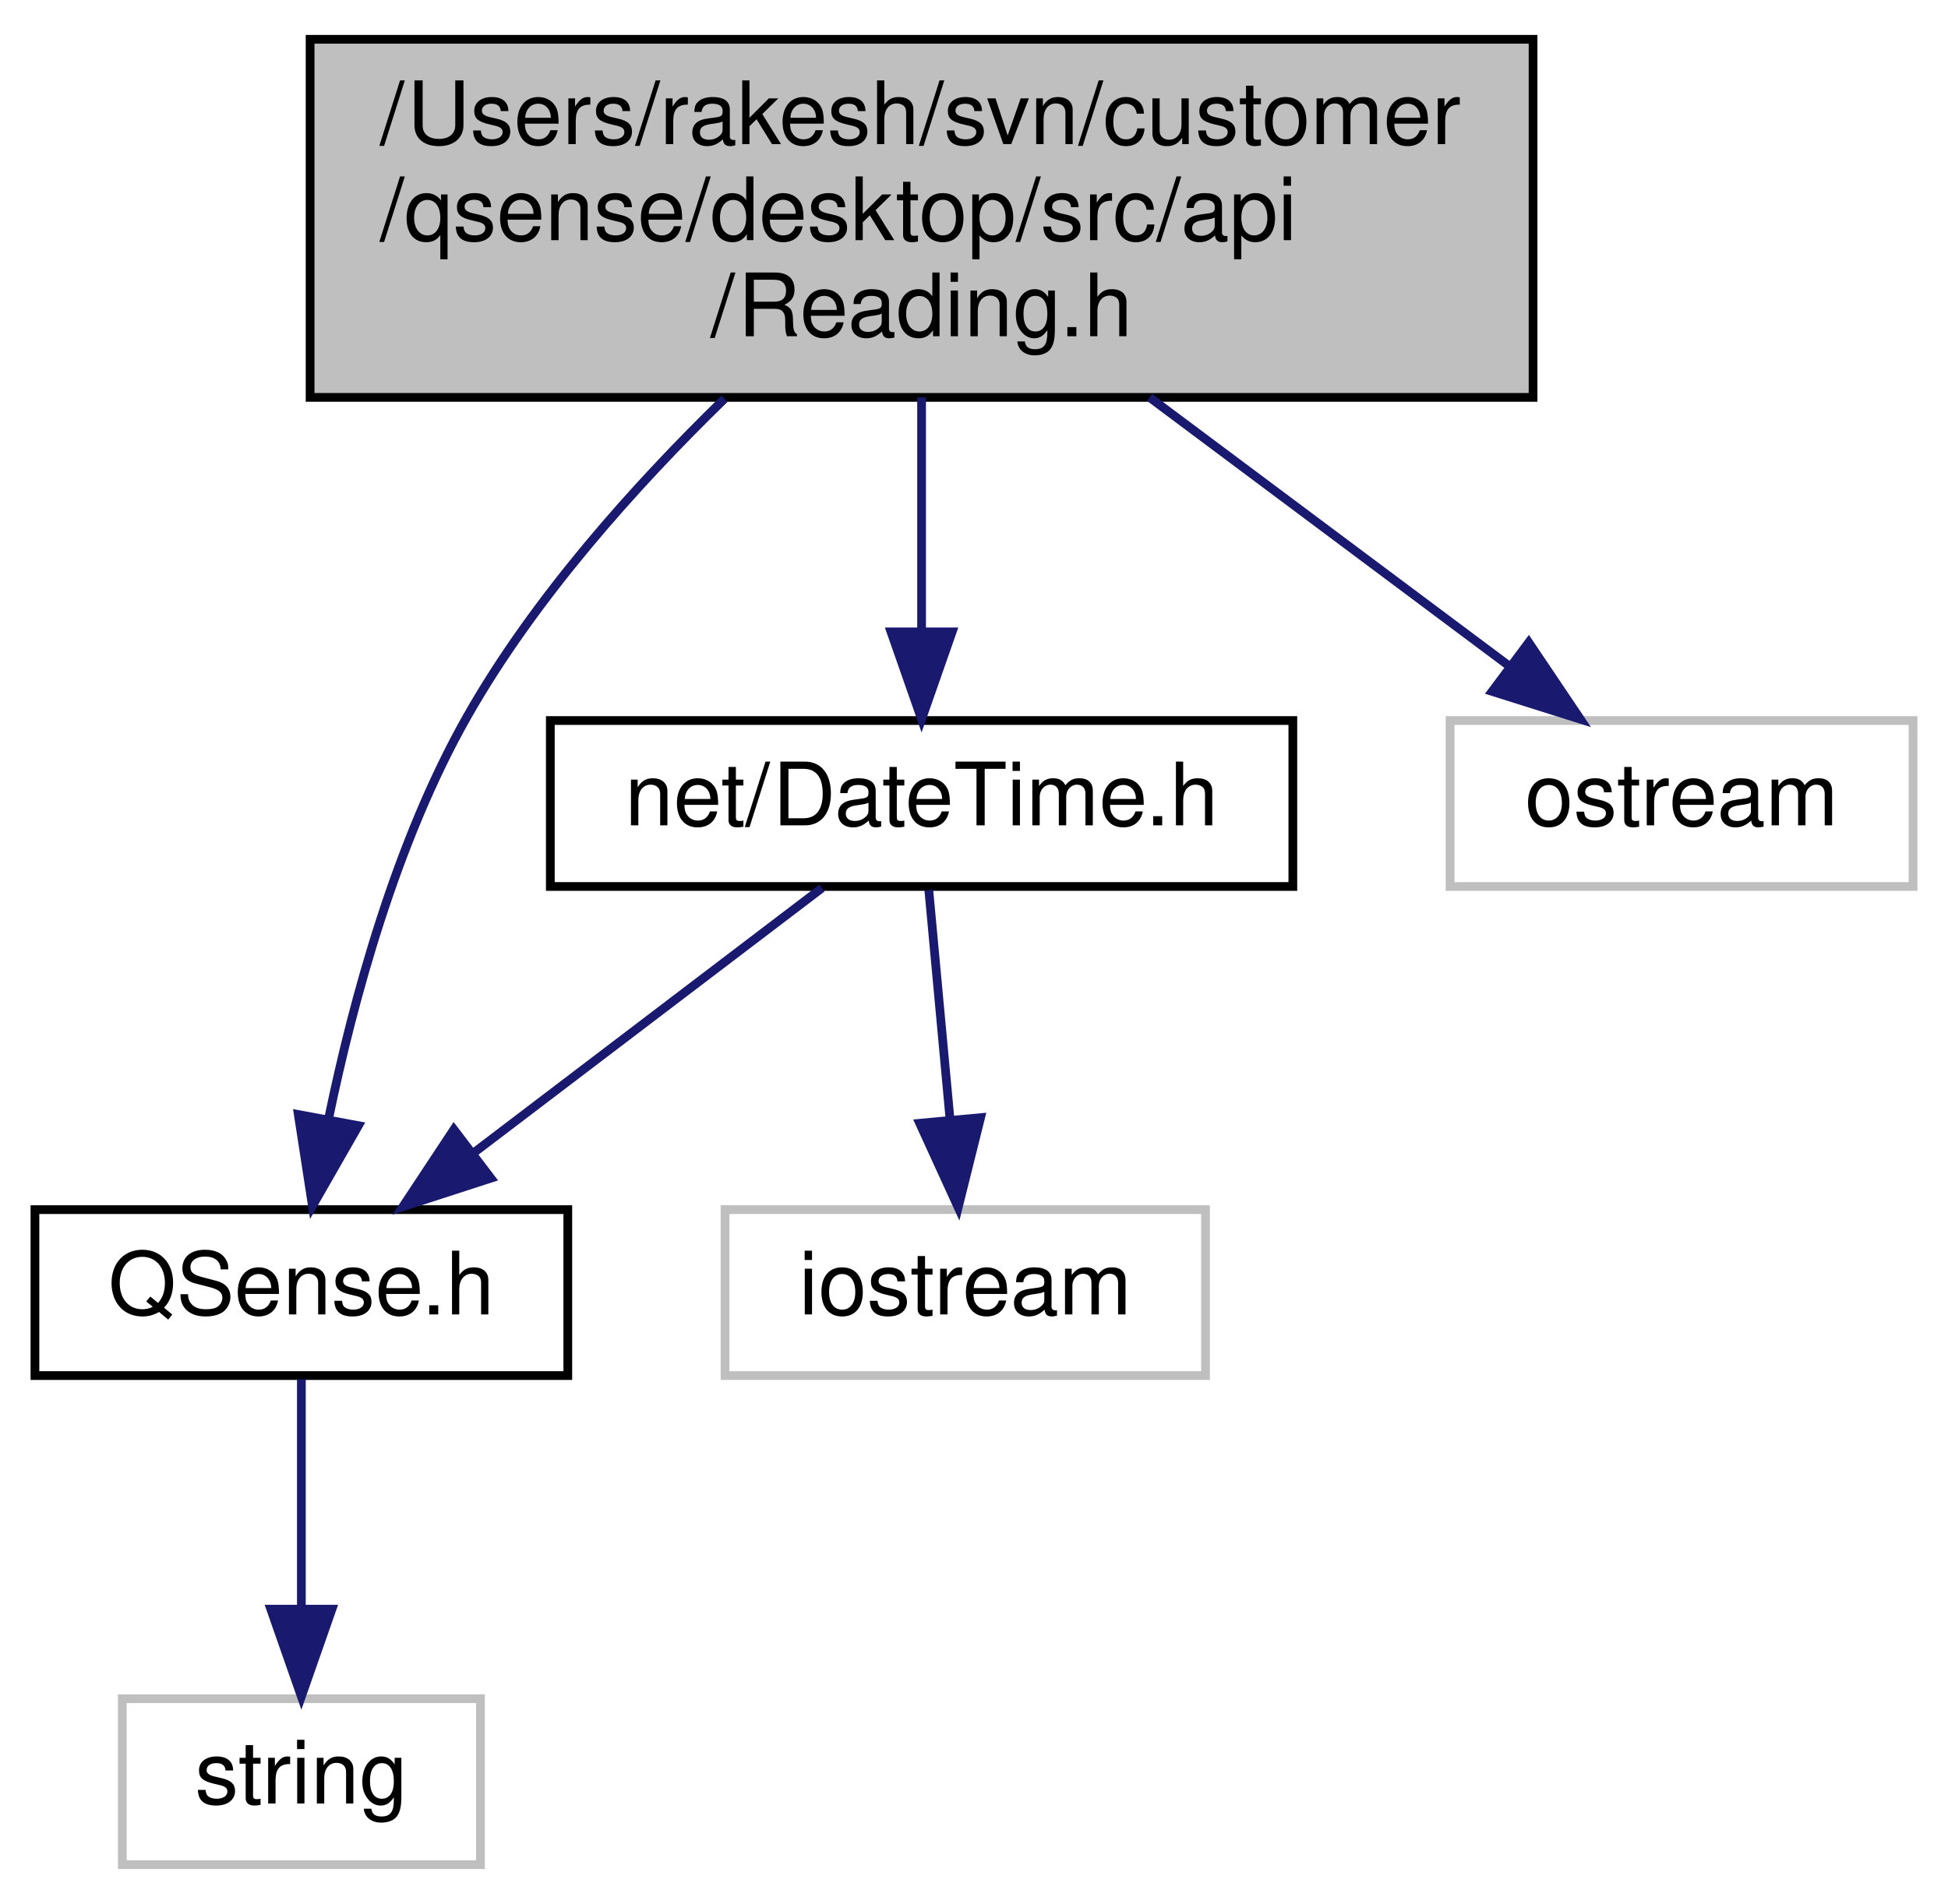
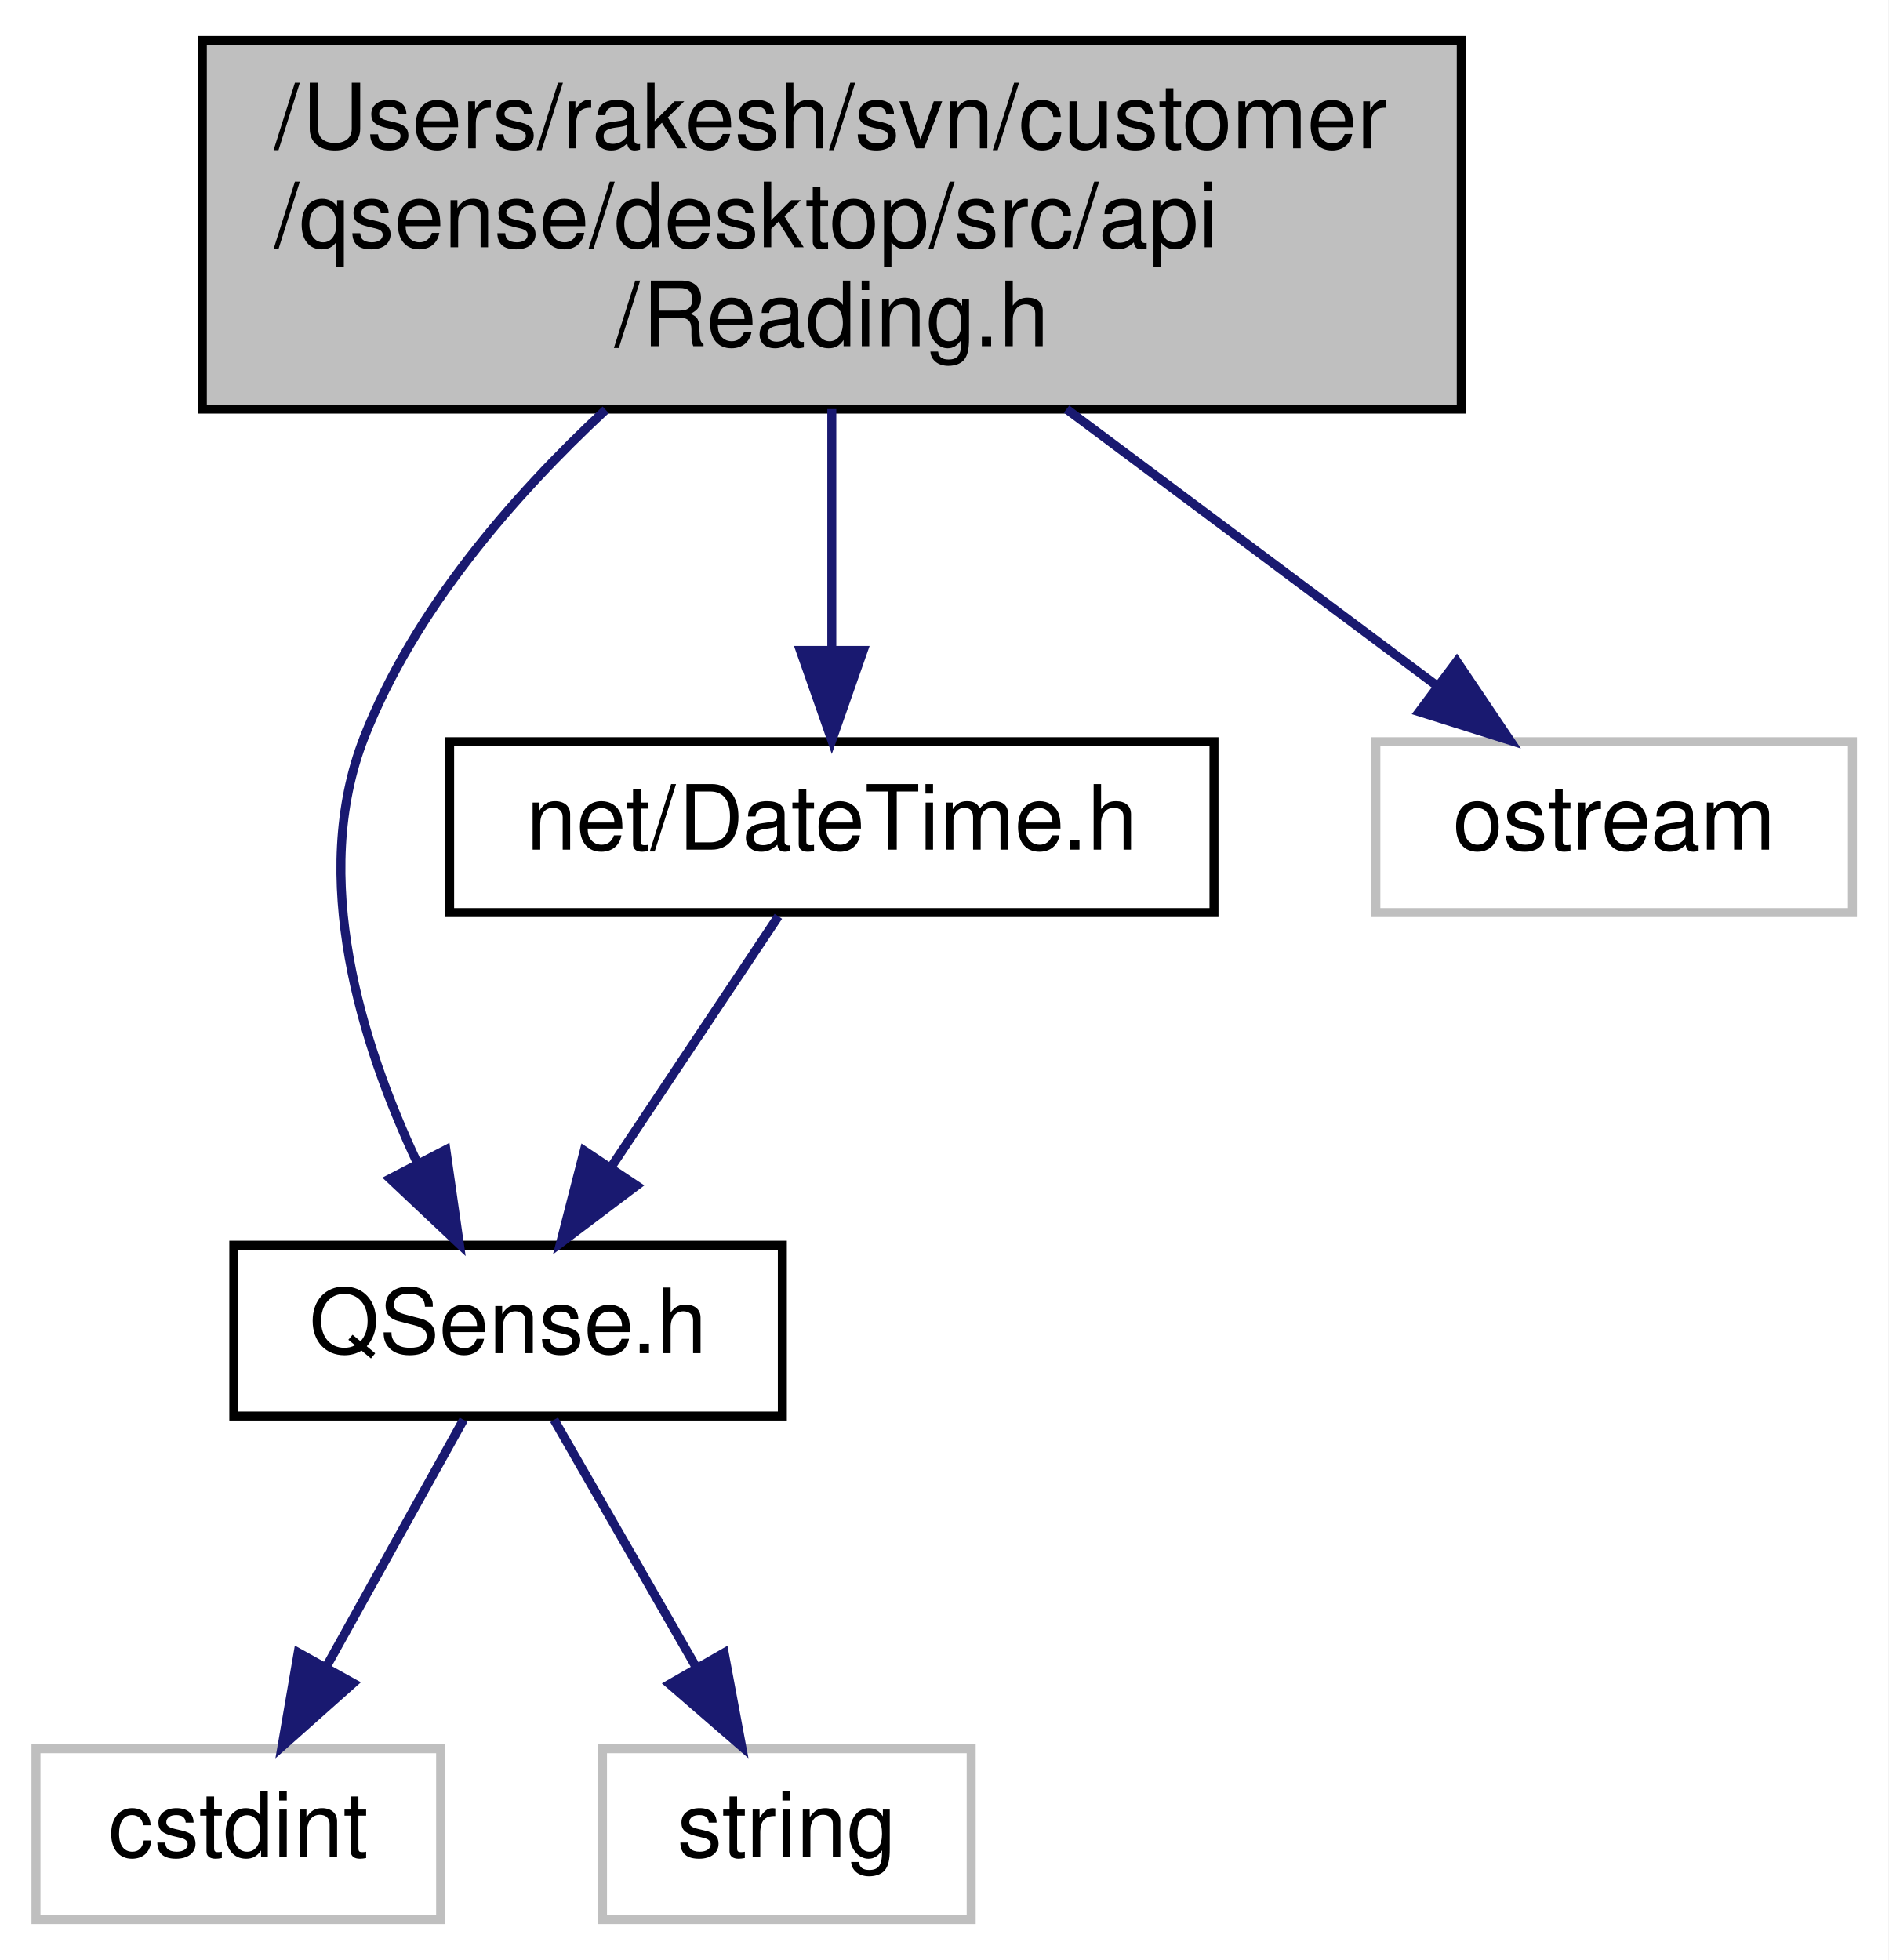
- <svg xmlns="http://www.w3.org/2000/svg" xmlns:xlink="http://www.w3.org/1999/xlink" width="223pt" height="218pt" viewBox="0.00 0.00 223.00 218.00">
+ <svg xmlns="http://www.w3.org/2000/svg" xmlns:xlink="http://www.w3.org/1999/xlink" width="210pt" height="218pt" viewBox="0.00 0.00 210.00 218.00">
  <g id="graph0" class="graph" transform="scale(1 1) rotate(0) translate(4 214)">
-     <polygon fill="white" stroke="none" points="-4,4 -4,-214 219,-214 219,4 -4,4" />
+     <polygon fill="white" stroke="none" points="-4,4 -4,-214 206,-214 206,4 -4,4" />
    <g id="node1" class="node">
-       <polygon fill="#bfbfbf" stroke="black" points="31.5,-168.5 31.5,-209.5 171.5,-209.5 171.5,-168.5 31.5,-168.5" />
-       <text text-anchor="start" x="39.5" y="-197.5" font-family="Helvetica,sans-Serif" font-size="10.00">/Users/rakesh/svn/customer</text>
-       <text text-anchor="start" x="39.5" y="-186.5" font-family="Helvetica,sans-Serif" font-size="10.00">/qsense/desktop/src/api</text>
-       <text text-anchor="middle" x="101.5" y="-175.5" font-family="Helvetica,sans-Serif" font-size="10.00">/Reading.h</text>
+       <polygon fill="#bfbfbf" stroke="black" points="18.5,-168.5 18.5,-209.5 158.5,-209.5 158.5,-168.5 18.5,-168.5" />
+       <text text-anchor="start" x="26.5" y="-197.5" font-family="Helvetica,sans-Serif" font-size="10.00">/Users/rakesh/svn/customer</text>
+       <text text-anchor="start" x="26.5" y="-186.5" font-family="Helvetica,sans-Serif" font-size="10.00">/qsense/desktop/src/api</text>
+       <text text-anchor="middle" x="88.5" y="-175.5" font-family="Helvetica,sans-Serif" font-size="10.00">/Reading.h</text>
    </g>
    <g id="node2" class="node">
      <g id="a_node2">
        <a xlink:href="_q_sense_8h.xhtml" target="_top" xlink:title="QSense.h">
-           <polygon fill="white" stroke="black" points="0,-56.5 0,-75.5 61,-75.5 61,-56.5 0,-56.5" />
-           <text text-anchor="middle" x="30.5" y="-63.5" font-family="Helvetica,sans-Serif" font-size="10.00">QSense.h</text>
+           <polygon fill="white" stroke="black" points="22,-56.5 22,-75.5 83,-75.5 83,-56.5 22,-56.5" />
+           <text text-anchor="middle" x="52.5" y="-63.5" font-family="Helvetica,sans-Serif" font-size="10.00">QSense.h</text>
        </a>
      </g>
    </g>
    <g id="edge1" class="edge">
-       <path fill="none" stroke="midnightblue" d="M78.935,-168.338C68.684,-158.356 57.164,-145.499 49.5,-132 41.337,-117.623 36.409,-99.427 33.625,-85.946" />
-       <polygon fill="midnightblue" stroke="midnightblue" points="37.03,-85.114 31.767,-75.919 30.148,-86.389 37.03,-85.114" />
+       <path fill="none" stroke="midnightblue" d="M63.354,-168.419C52.945,-158.723 42.028,-146.078 36.5,-132 30.407,-116.484 36.165,-97.949 42.406,-84.65" />
+       <polygon fill="midnightblue" stroke="midnightblue" points="45.584,-86.124 47.085,-75.636 39.371,-82.899 45.584,-86.124" />
    </g>
-     <g id="node4" class="node">
-       <g id="a_node4">
+     <g id="node5" class="node">
+       <g id="a_node5">
        <a xlink:href="_date_time_8h.xhtml" target="_top" xlink:title="net/DateTime.h">
-           <polygon fill="white" stroke="black" points="59,-112.5 59,-131.5 144,-131.5 144,-112.5 59,-112.5" />
-           <text text-anchor="middle" x="101.5" y="-119.5" font-family="Helvetica,sans-Serif" font-size="10.00">net/DateTime.h</text>
+           <polygon fill="white" stroke="black" points="46,-112.5 46,-131.5 131,-131.5 131,-112.5 46,-112.5" />
+           <text text-anchor="middle" x="88.5" y="-119.5" font-family="Helvetica,sans-Serif" font-size="10.00">net/DateTime.h</text>
        </a>
      </g>
    </g>
-     <g id="edge3" class="edge">
-       <path fill="none" stroke="midnightblue" d="M101.5,-168.498C101.5,-160.065 101.5,-150.235 101.5,-141.874" />
-       <polygon fill="midnightblue" stroke="midnightblue" points="105,-141.652 101.5,-131.652 98,-141.653 105,-141.652" />
+     <g id="edge4" class="edge">
+       <path fill="none" stroke="midnightblue" d="M88.5,-168.498C88.5,-160.065 88.5,-150.235 88.5,-141.874" />
+       <polygon fill="midnightblue" stroke="midnightblue" points="92,-141.652 88.5,-131.652 85,-141.653 92,-141.652" />
    </g>
    <g id="node6" class="node">
-       <polygon fill="white" stroke="#bfbfbf" points="162,-112.5 162,-131.5 215,-131.5 215,-112.5 162,-112.5" />
-       <text text-anchor="middle" x="188.5" y="-119.5" font-family="Helvetica,sans-Serif" font-size="10.00">ostream</text>
+       <polygon fill="white" stroke="#bfbfbf" points="149,-112.5 149,-131.5 202,-131.5 202,-112.5 149,-112.5" />
+       <text text-anchor="middle" x="175.5" y="-119.5" font-family="Helvetica,sans-Serif" font-size="10.00">ostream</text>
    </g>
    <g id="edge6" class="edge">
-       <path fill="none" stroke="midnightblue" d="M127.603,-168.498C140.813,-158.628 156.587,-146.843 168.77,-137.741" />
-       <polygon fill="midnightblue" stroke="midnightblue" points="171.003,-140.442 176.919,-131.652 166.813,-134.834 171.003,-140.442" />
+       <path fill="none" stroke="midnightblue" d="M114.603,-168.498C127.813,-158.628 143.587,-146.843 155.77,-137.741" />
+       <polygon fill="midnightblue" stroke="midnightblue" points="158.003,-140.442 163.919,-131.652 153.813,-134.834 158.003,-140.442" />
    </g>
    <g id="node3" class="node">
-       <polygon fill="white" stroke="#bfbfbf" points="10,-0.5 10,-19.5 51,-19.5 51,-0.5 10,-0.5" />
-       <text text-anchor="middle" x="30.5" y="-7.5" font-family="Helvetica,sans-Serif" font-size="10.00">string</text>
+       <polygon fill="white" stroke="#bfbfbf" points="0,-0.5 0,-19.5 45,-19.5 45,-0.5 0,-0.5" />
+       <text text-anchor="middle" x="22.5" y="-7.5" font-family="Helvetica,sans-Serif" font-size="10.00">cstdint</text>
    </g>
    <g id="edge2" class="edge">
-       <path fill="none" stroke="midnightblue" d="M30.5,-56.083C30.5,-49.006 30.5,-38.861 30.5,-29.986" />
-       <polygon fill="midnightblue" stroke="midnightblue" points="34,-29.751 30.5,-19.751 27,-29.751 34,-29.751" />
+       <path fill="none" stroke="midnightblue" d="M47.546,-56.083C43.396,-48.613 37.347,-37.724 32.233,-28.52" />
+       <polygon fill="midnightblue" stroke="midnightblue" points="35.278,-26.793 27.362,-19.751 29.159,-30.192 35.278,-26.793" />
    </g>
-     <g id="edge4" class="edge">
-       <path fill="none" stroke="midnightblue" d="M90.093,-112.324C79.391,-104.185 63.159,-91.84 50.337,-82.087" />
-       <polygon fill="midnightblue" stroke="midnightblue" points="52.193,-79.102 42.115,-75.834 47.956,-84.673 52.193,-79.102" />
+     <g id="node4" class="node">
+       <polygon fill="white" stroke="#bfbfbf" points="63,-0.5 63,-19.5 104,-19.5 104,-0.5 63,-0.5" />
+       <text text-anchor="middle" x="83.5" y="-7.5" font-family="Helvetica,sans-Serif" font-size="10.00">string</text>
    </g>
-     <g id="node5" class="node">
-       <polygon fill="white" stroke="#bfbfbf" points="79,-56.5 79,-75.5 134,-75.5 134,-56.5 79,-56.5" />
-       <text text-anchor="middle" x="106.5" y="-63.5" font-family="Helvetica,sans-Serif" font-size="10.00">iostream</text>
+     <g id="edge3" class="edge">
+       <path fill="none" stroke="midnightblue" d="M57.619,-56.083C61.907,-48.613 68.158,-37.724 73.442,-28.52" />
+       <polygon fill="midnightblue" stroke="midnightblue" points="76.533,-30.166 78.476,-19.751 70.462,-26.681 76.533,-30.166" />
    </g>
    <g id="edge5" class="edge">
-       <path fill="none" stroke="midnightblue" d="M102.326,-112.083C102.981,-105.006 103.92,-94.861 104.742,-85.987" />
-       <polygon fill="midnightblue" stroke="midnightblue" points="108.253,-86.031 105.69,-75.751 101.283,-85.386 108.253,-86.031" />
+       <path fill="none" stroke="midnightblue" d="M82.555,-112.083C77.523,-104.534 70.163,-93.495 63.986,-84.23" />
+       <polygon fill="midnightblue" stroke="midnightblue" points="66.793,-82.13 58.334,-75.751 60.969,-86.013 66.793,-82.13" />
    </g>
  </g>
</svg>
